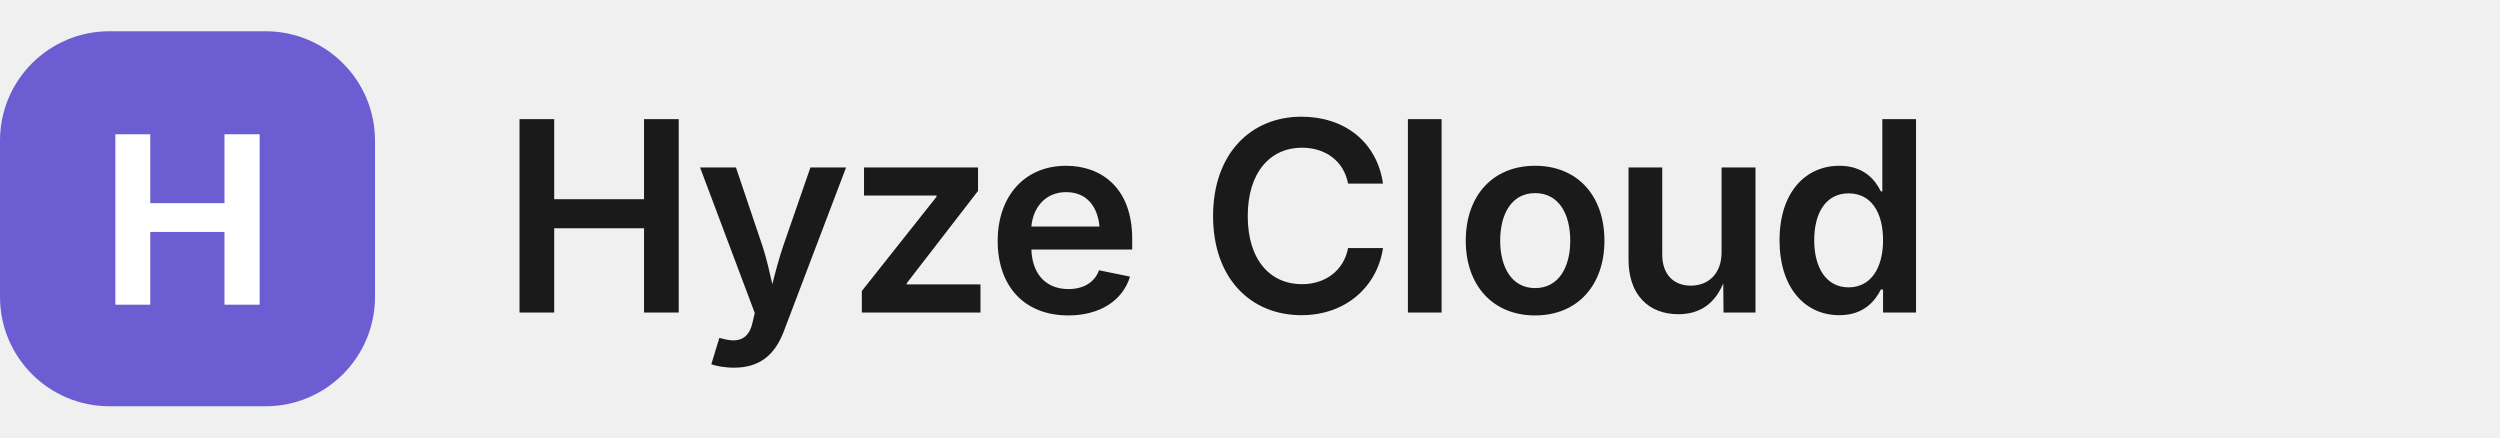
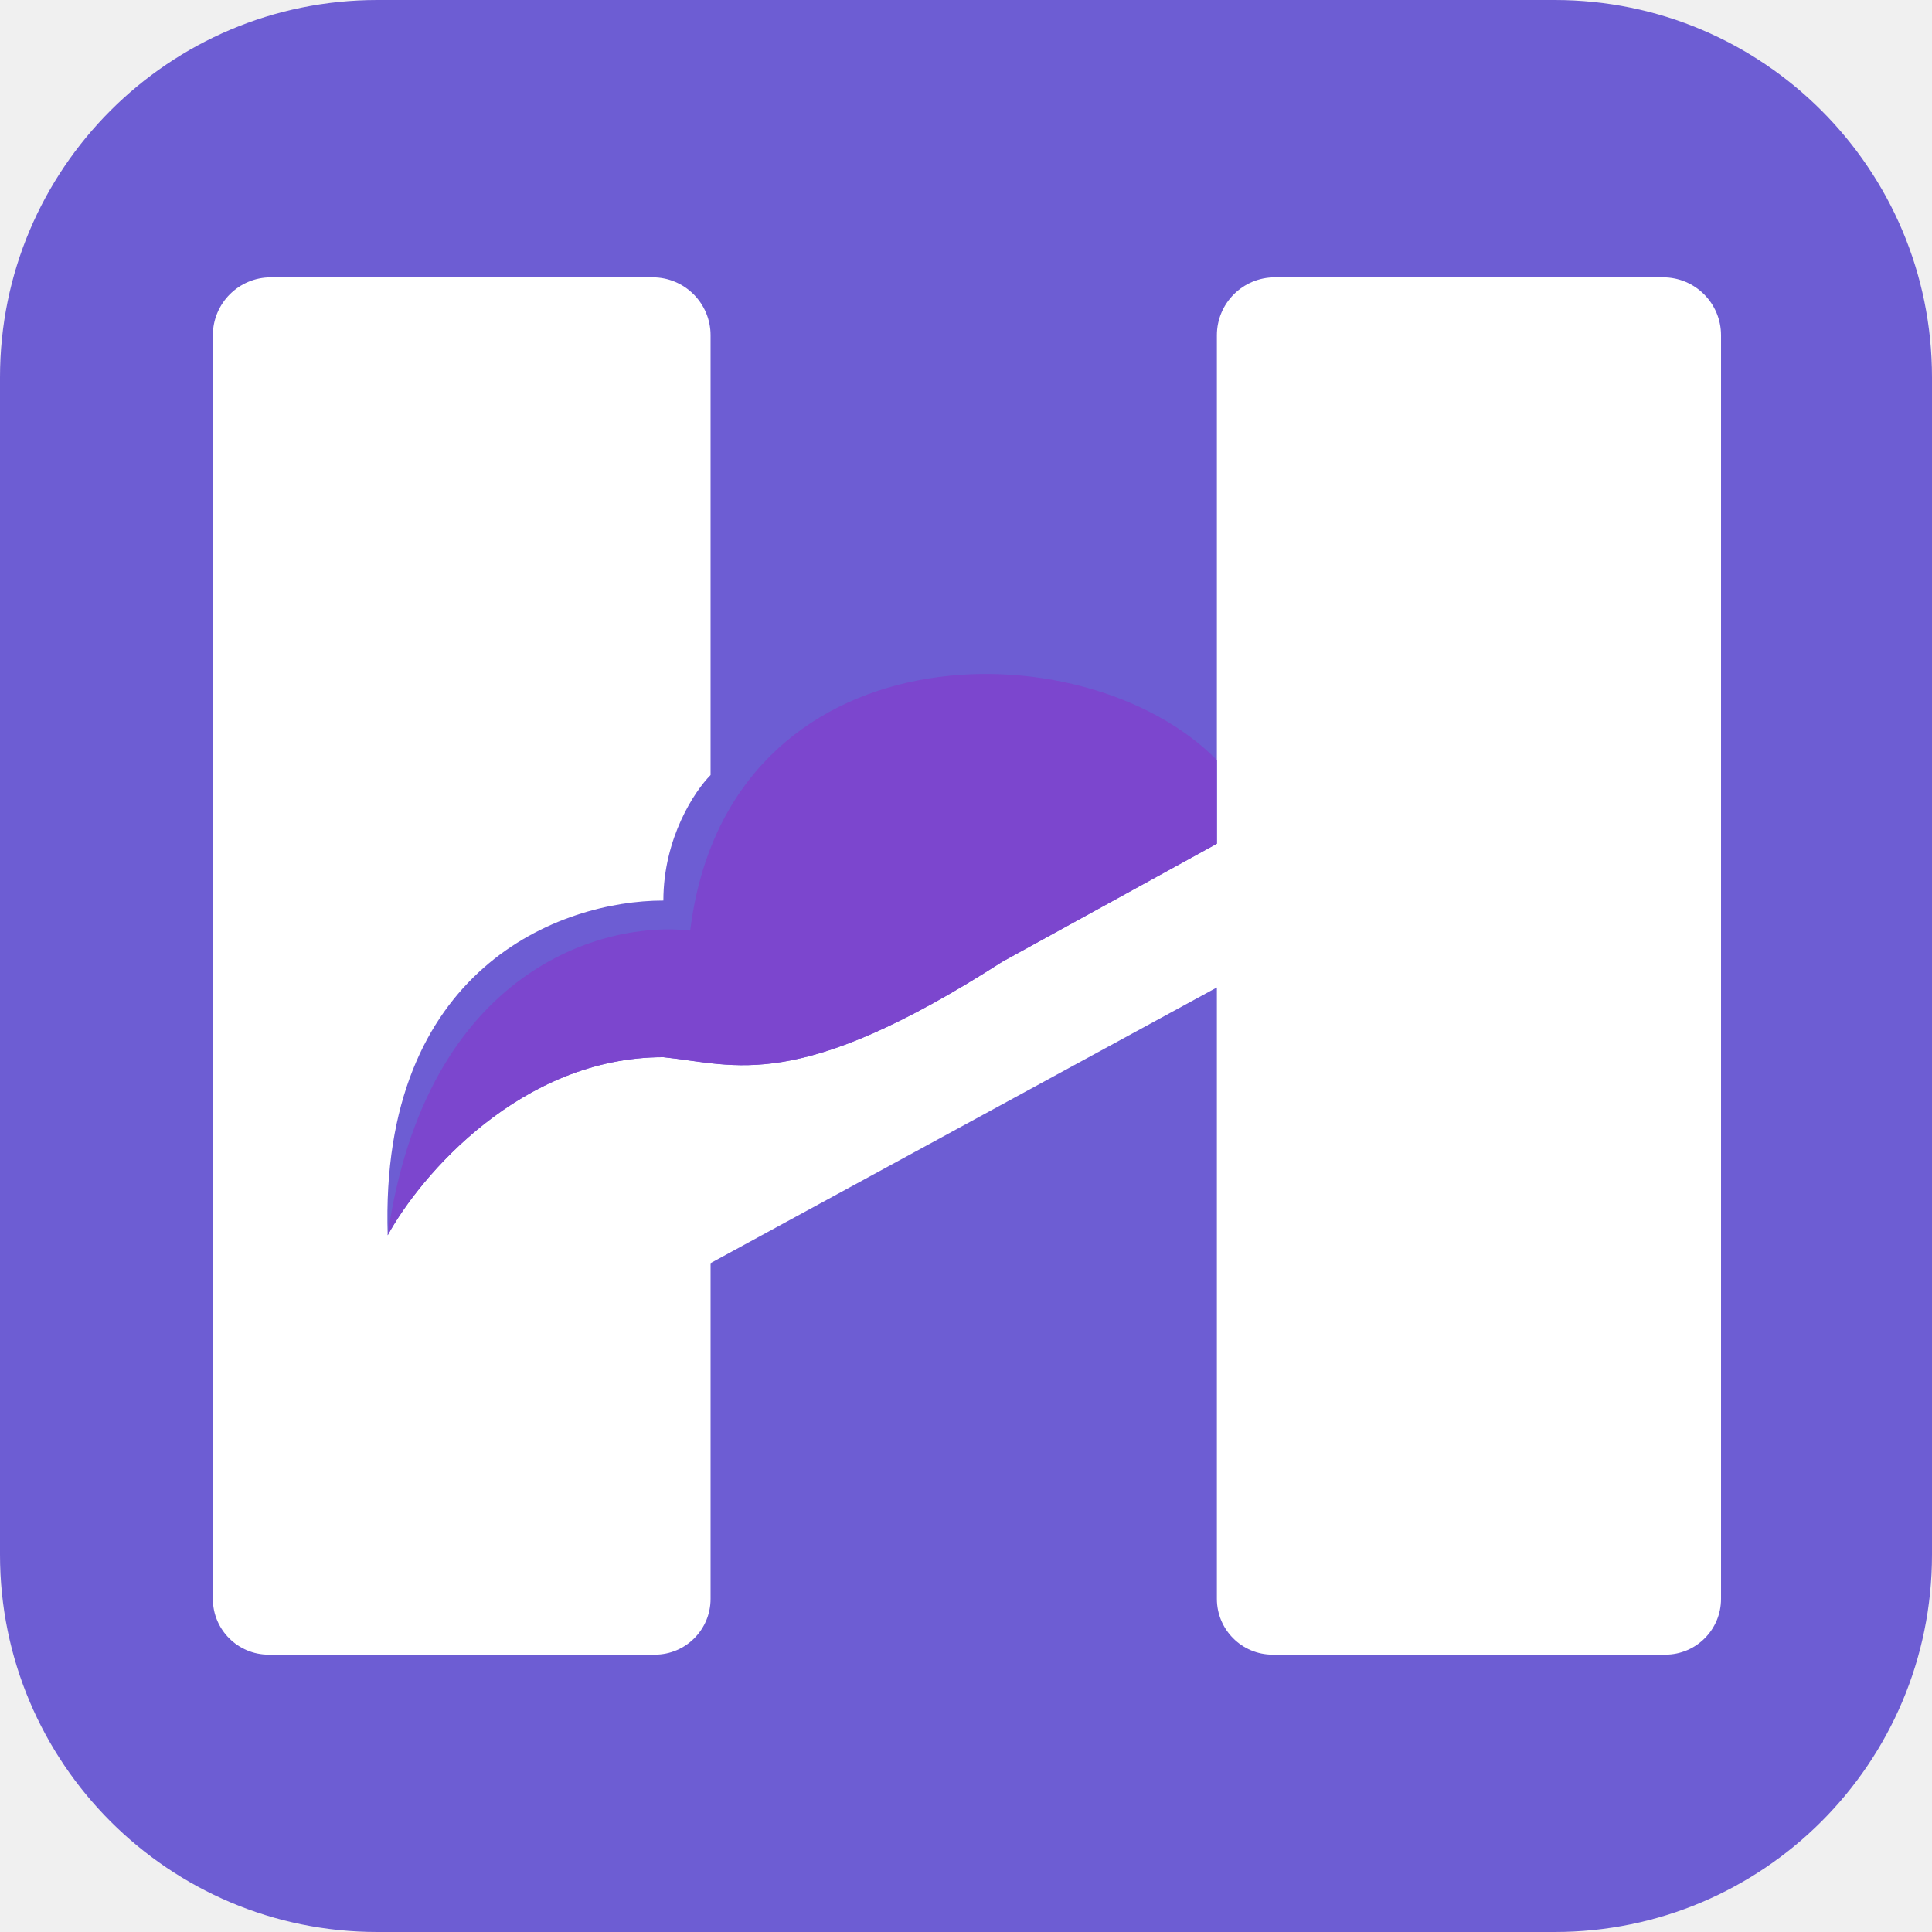
- <svg xmlns="http://www.w3.org/2000/svg" width="160" height="28" viewBox="0 0 160 28" fill="none">
-   <rect x="0" y="2" width="24" height="24" rx="7" fill="#6d5dd3" />
-   <text x="12" y="19.5" font-family="Inter, ui-sans-serif, system-ui, sans-serif" font-size="15" font-weight="700" fill="white" text-anchor="middle">H</text>
-   <text x="32" y="20" font-family="Inter, ui-sans-serif, system-ui, sans-serif" font-size="17" font-weight="600" fill="#1a1a1a" letter-spacing="-0.02em">Hyze Cloud</text>
+ <svg xmlns="http://www.w3.org/2000/svg" width="28" height="28" viewBox="0 0 1024 1024" fill="none">
+   <rect width="1024" height="1024" rx="200" fill="#6d5dd3" />
+   <path d="M351.602 477.319C351.602 444.117 368.28 419.139 376.618 410.801L376.62 177.701C376.62 160.745 362.875 147 345.919 147H143.52C126.565 147 112.819 160.745 112.819 177.701V847.436C112.819 863.764 126.056 877 142.383 877H347.056C363.384 877 376.62 863.764 376.62 847.436V669.484L644.969 523.371V847.436C644.969 863.764 658.205 877 674.533 877H882.617C898.945 877 912.181 863.764 912.181 847.436V177.701C912.181 160.745 898.435 147 881.48 147H675.67C658.714 147 644.969 160.745 644.969 177.701V402.841V447.187L531.262 509.726C422.103 579.769 390.265 564.305 351.602 560.326C276.099 560.326 222.734 623.243 205.489 654.702C200.942 513.137 297.025 477.319 351.602 477.319Z" fill="white" />
+   <path d="M205.489 654.702C222.734 623.243 276.099 560.326 351.602 560.326C390.265 564.305 422.103 579.769 531.262 509.726L644.969 447.187V402.841C574.47 331.206 385.83 331.774 365.818 493.238C320.902 487.932 225.954 512.796 205.489 654.702Z" fill="#7C46CE" />
</svg>
